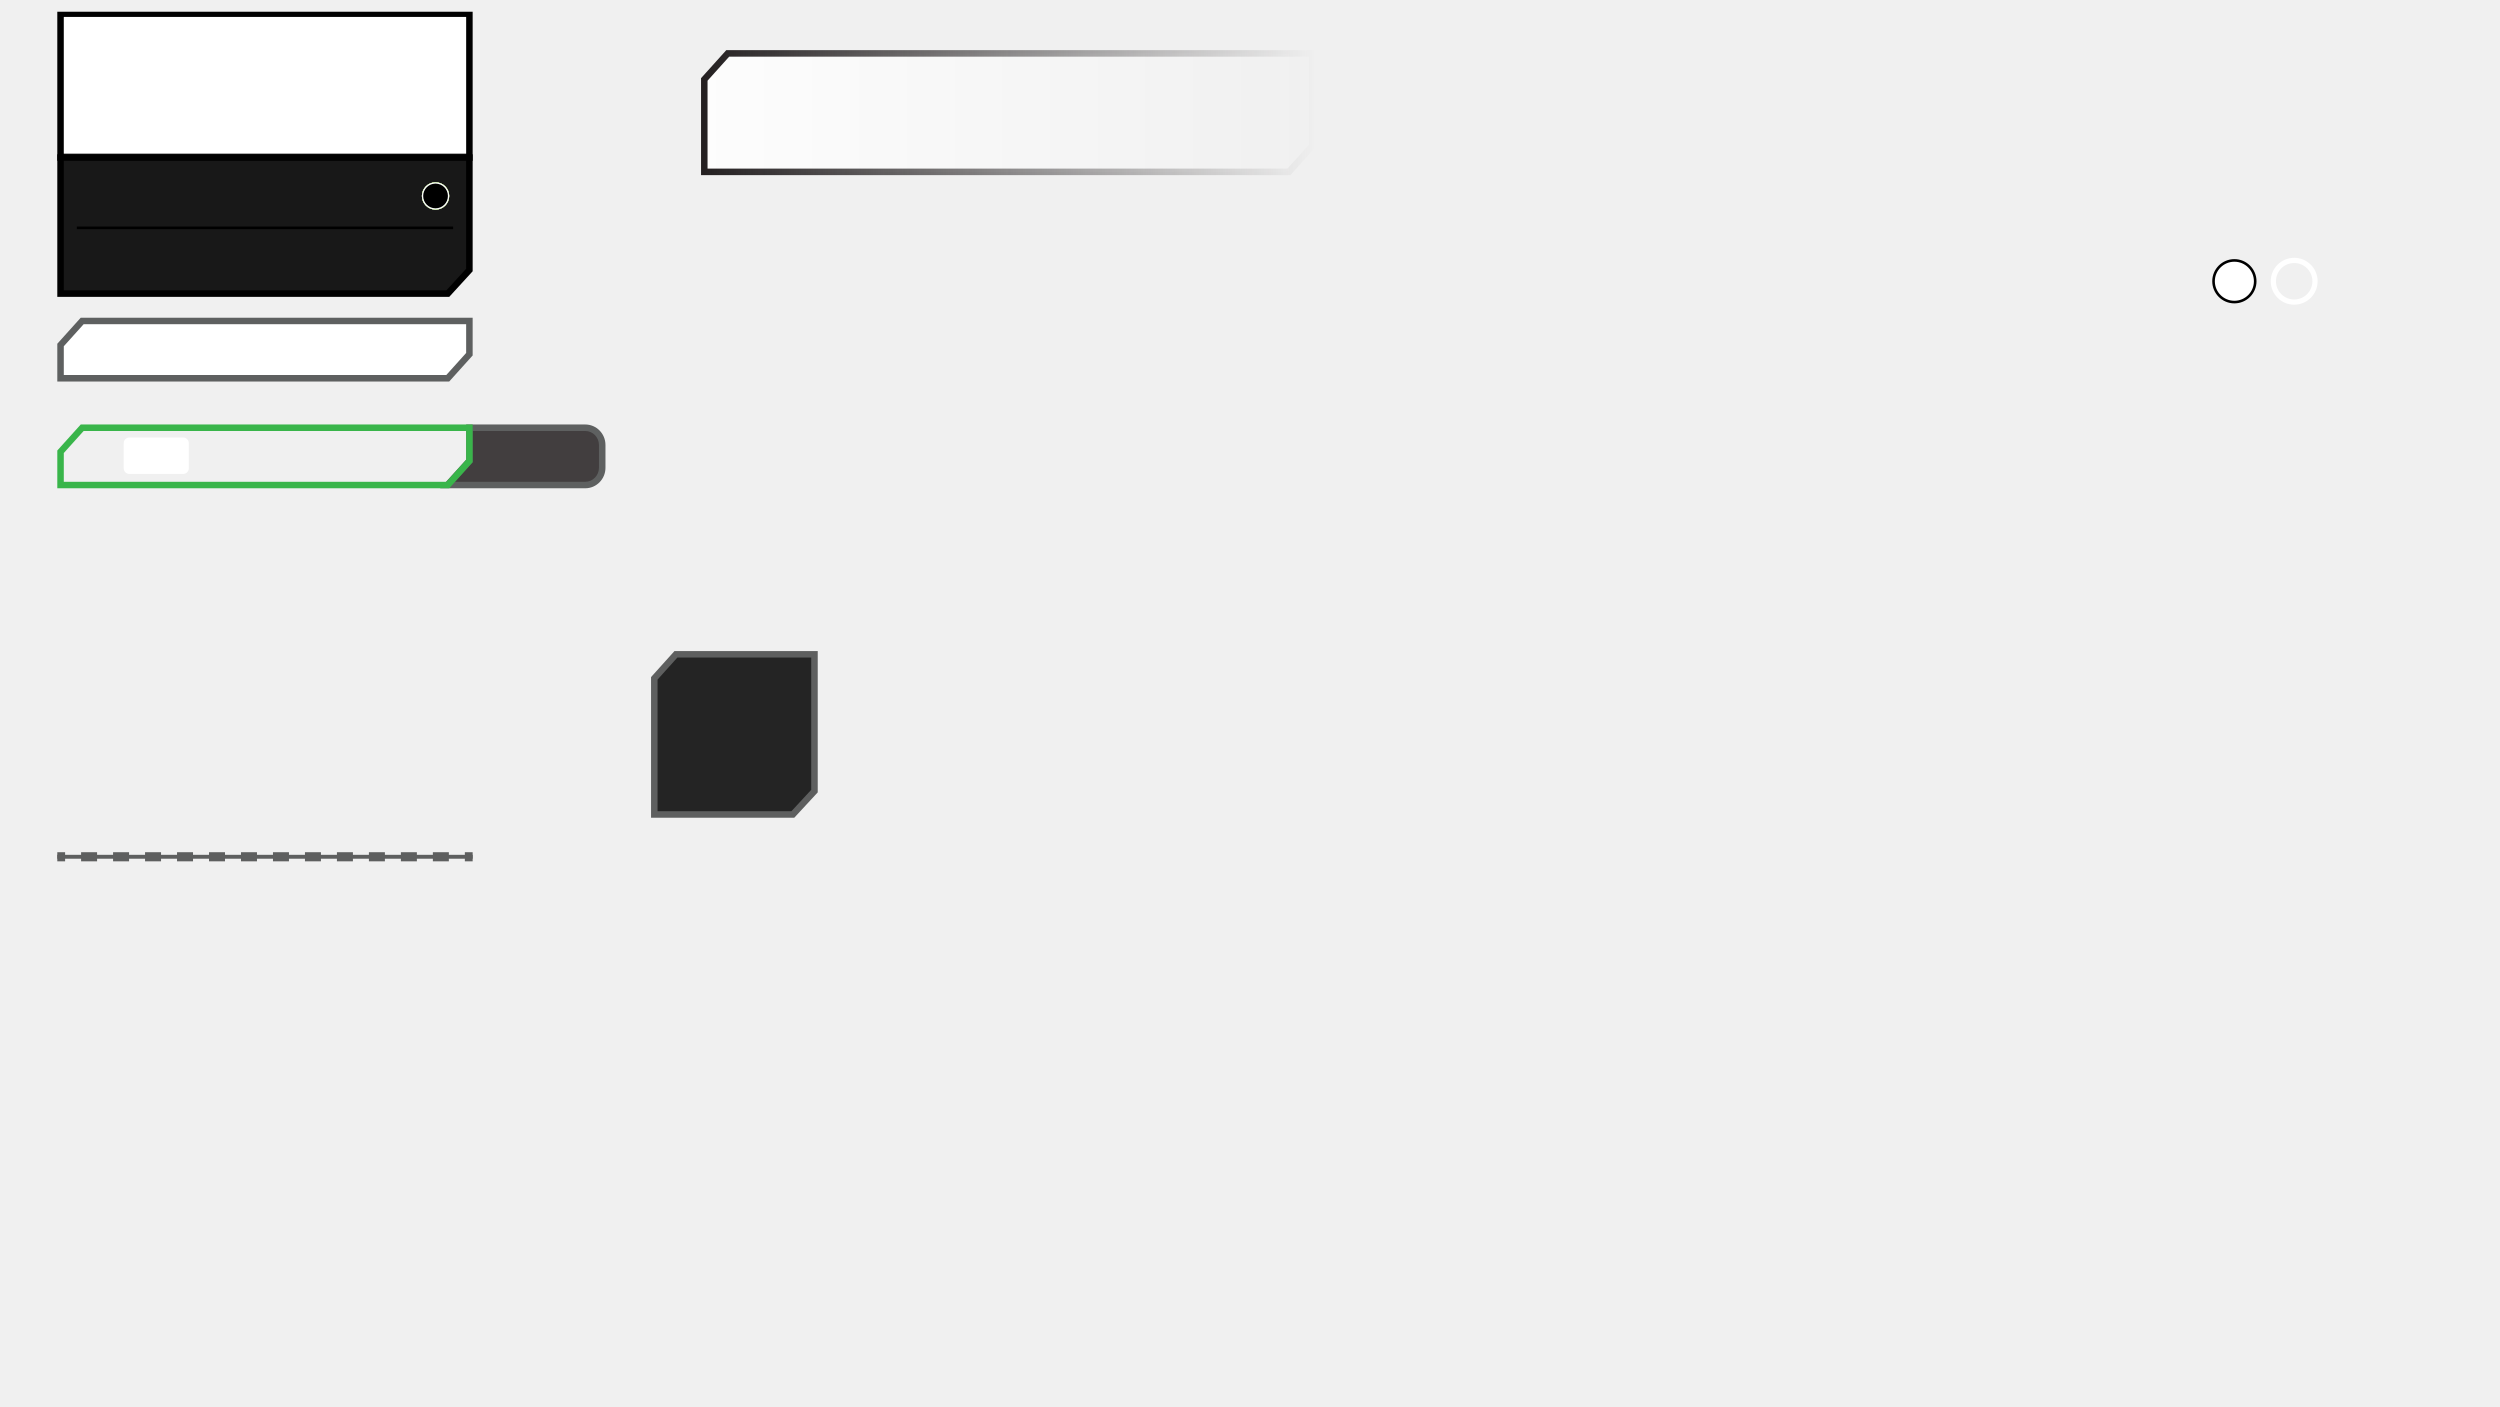
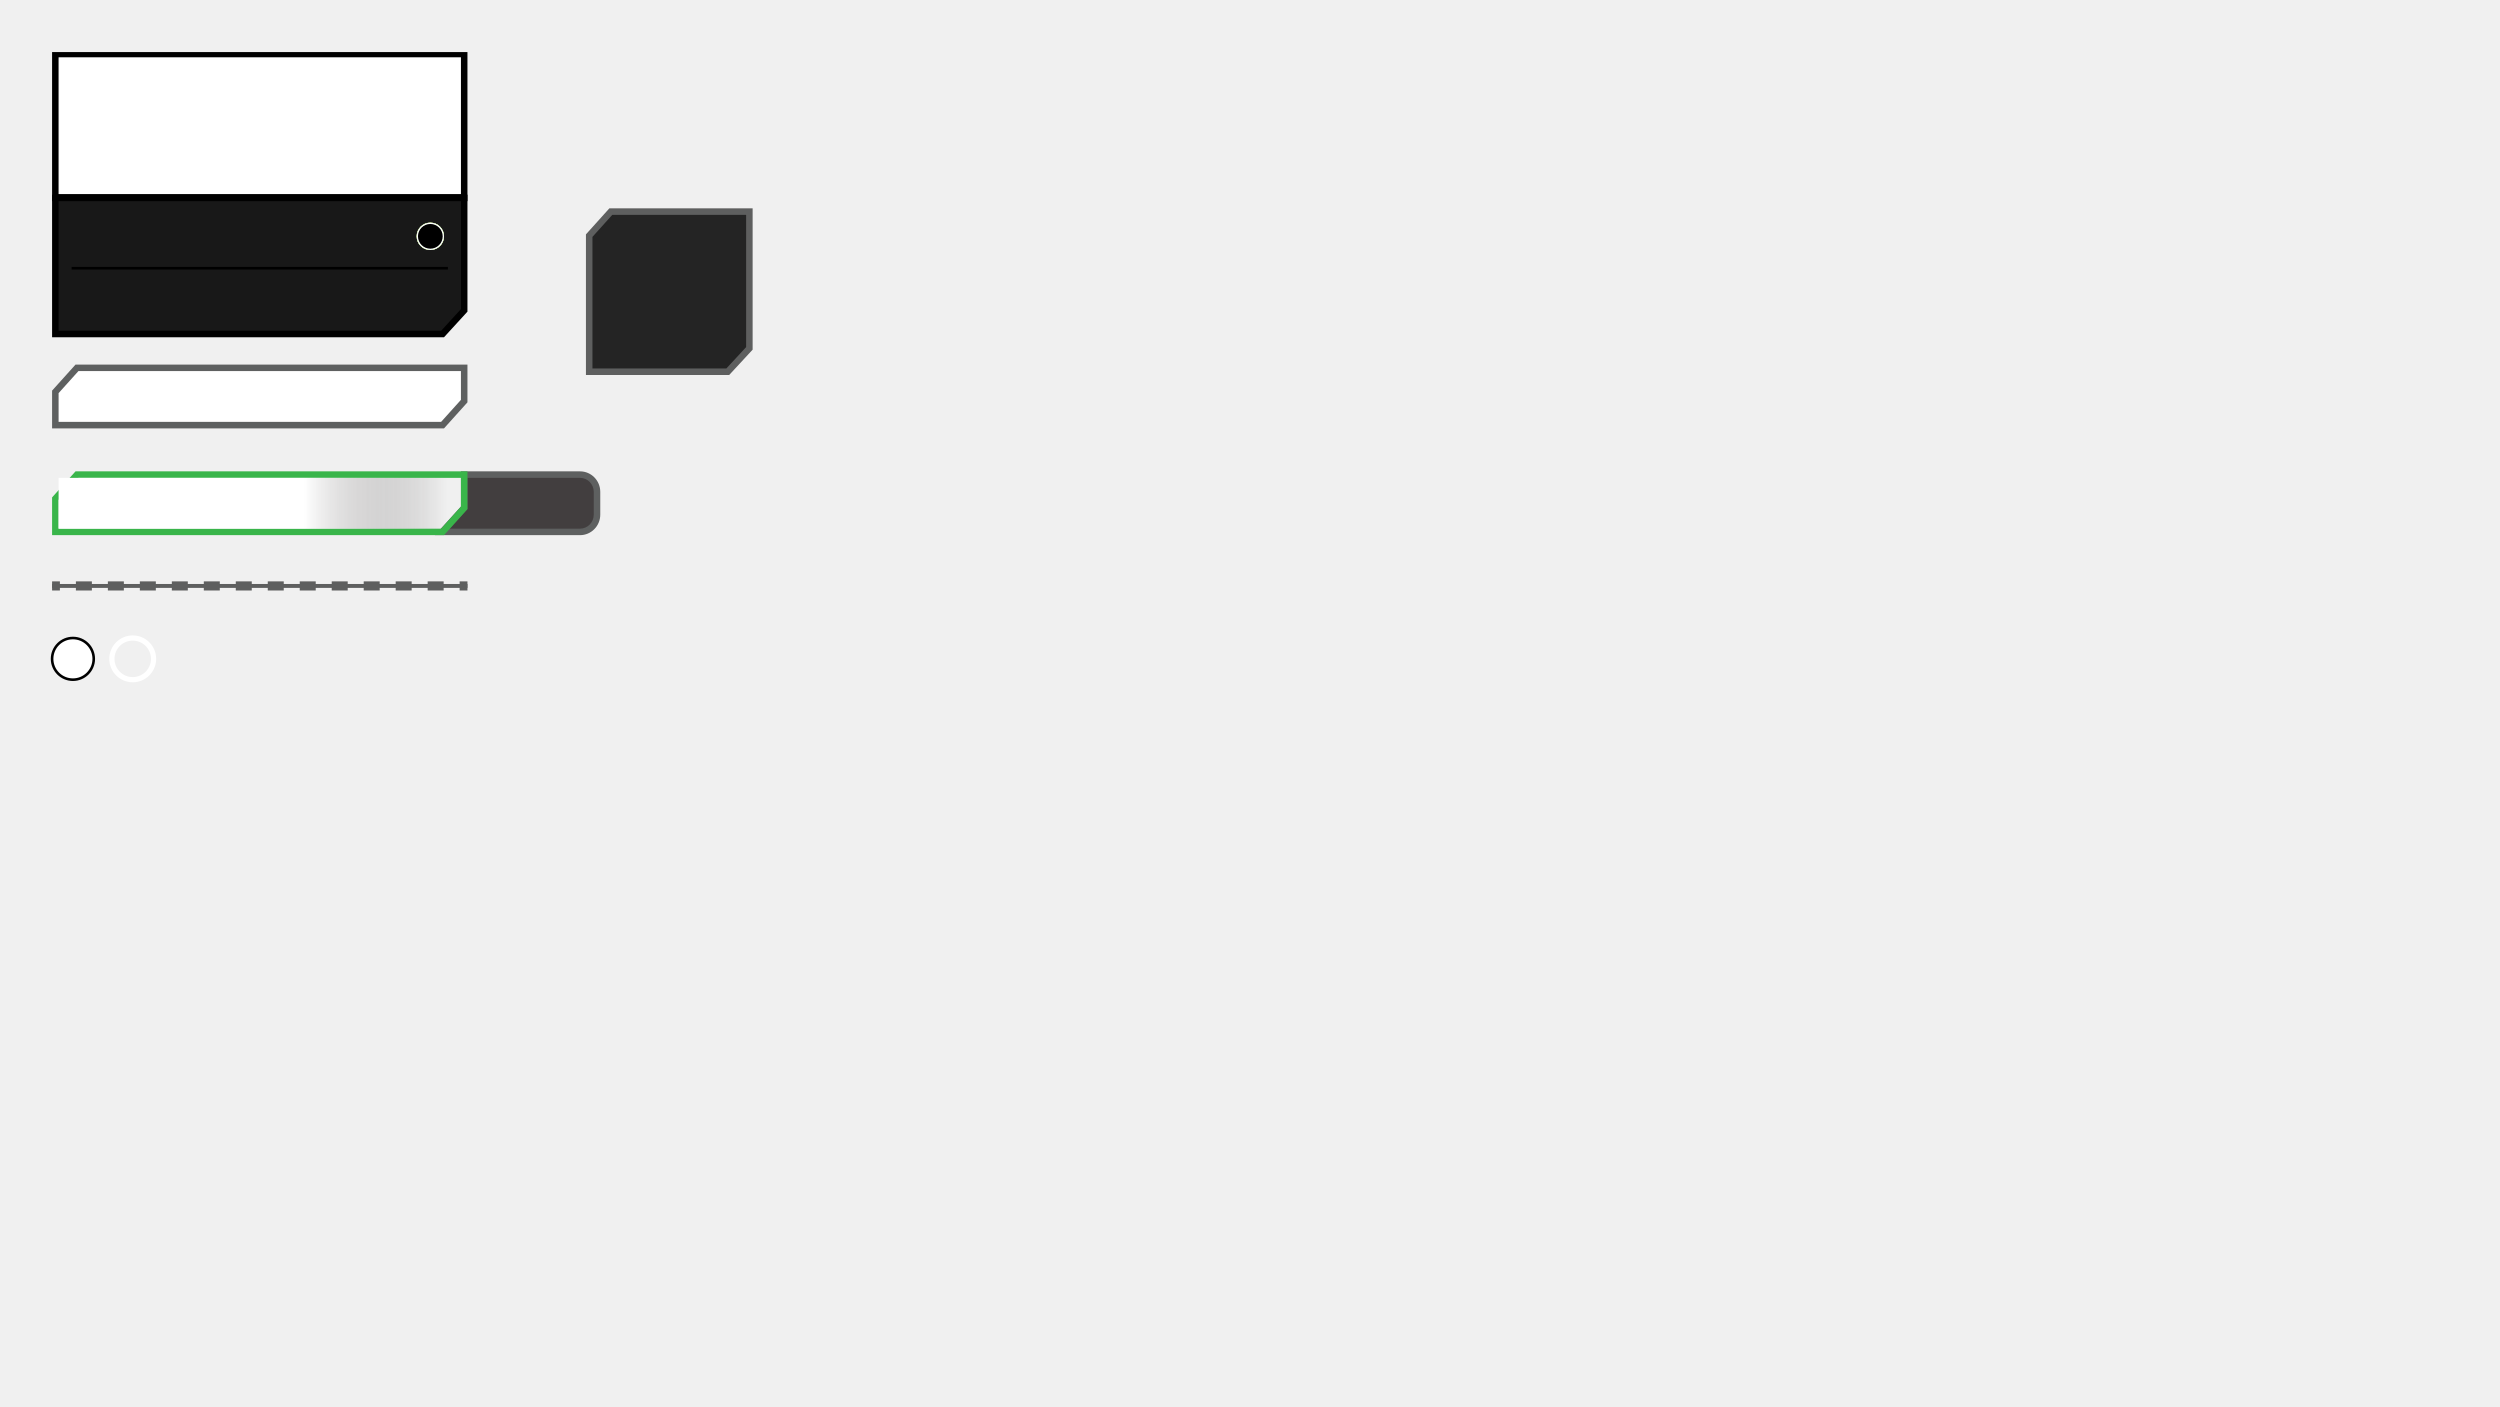
<svg xmlns="http://www.w3.org/2000/svg" version="1.1" x="0px" y="0px" viewBox="0 0 1920 1080" style="enable-background:new 0 0 1920 1080;" xml:space="preserve">
  <style type="text/css">
	.st0{opacity:0.85;}
	.st1{fill:#5E5F5F;}
	.st2{fill:#181818;}
	.st3{fill:#FFFFFF;}
	.st4{fill:#181818;fill-opacity:0.85;stroke:#000000;stroke-width:5;stroke-miterlimit:10;}
	.st5{fill:none;stroke:#000000;stroke-width:2;stroke-miterlimit:10;}
	.st6{fill:#F9EF69;}
	.st7{fill:#60BB46;}
	.st8{fill:none;stroke:#5E5F5F;stroke-width:3;stroke-miterlimit:10;}
	.st9{fill:none;stroke:#5E5F5F;stroke-width:7;stroke-miterlimit:10;}
	.st10{fill:none;stroke:#5E5F5F;stroke-width:7;stroke-miterlimit:10;stroke-dasharray:12.28,12.28;}
	.st11{fill:#5E6060;}
	.st12{opacity:0.85;fill:#231F20;}
	.st13{fill:#39B54A;}
- 	.st14{fill:#FFFFFF;stroke:#000000;stroke-width:2;stroke-miterlimit:10;}
- 	.st15{fill:none;stroke:#FFFFFF;stroke-width:4;stroke-miterlimit:10;}
+ 	.st14{fill:url(#leaderboard-preferred-car_00000045585597079189213300000013367487036771978125_);}
+ 	.st15{fill:#FFFFFF;stroke:#000000;stroke-width:2;stroke-miterlimit:10;}
+ 	.st16{fill:none;stroke:#FFFFFF;stroke-width:4;stroke-miterlimit:10;}
+ 	.st17{display:none;}
	
- 		.st16{fill:url(#voice-of-background_00000123441842443629604390000014823710579346497981_);fill-opacity:0.85;stroke:url(#voice-of-background_00000141441598605562554940000009998080558591558572_);stroke-width:5;stroke-miterlimit:10;}
+ 		.st18{display:inline;fill:url(#voice-of-background_00000119811672149317992880000009809338480670489761_);fill-opacity:0.85;stroke:url(#voice-of-background_00000047049097954510612820000003026132928373521066_);stroke-width:5;stroke-miterlimit:10;}
</style>
  <g id="Misc">
    <g id="generic-background">
-       <polygon class="st0" points="502.5,625.5 502.5,520.96 519.11,502.5 625.52,502.5 625.52,607.56 608.93,625.5   " />
-       <path class="st1" d="M623.02,505v101.58L607.83,623H505V521.92L520.23,505H623.02 M628.02,500H518l-18,20v108h110.02l18-19.46V500    L628.02,500z" />
+       <polygon class="st0" points="452.5,285.5 452.5,180.96 469.11,162.5 575.52,162.5 575.52,267.56 558.93,285.5   " />
+       <path class="st1" d="M573.02,165v101.58L557.83,283H455V181.92L470.23,165H573.02 M578.02,160H468l-18,20v108h110.02l18-19.46V160    L578.02,160z" />
    </g>
  </g>
  <g id="Race_Status">
    <g id="race-status-background">
      <g id="Background">
-         <polygon class="st2" points="46.5,225.5 46.5,11.5 360.5,11.5 360.5,207.37 343.91,225.5    " />
-         <path d="M358,14v192.4L342.81,223H49V14H358 M363,9H44v219h301.01L363,208.34V9L363,9z" />
+         <polygon class="st2" points="42.5,256.5 42.5,42.5 356.5,42.5 356.5,238.37 339.91,256.5    " />
+         <path d="M354,45v192.4L338.81,254H45V45H354 M359,40H40v219h301.01L359,239.34V40L359,40z" />
      </g>
      <g id="Series_Background">
-         <rect x="49" y="13" class="st3" width="309" height="105" />
+         <rect x="45" y="44" class="st3" width="309" height="105" />
      </g>
-       <line id="Big_Divider" class="st4" x1="44" y1="121" x2="363" y2="121" />
+       <line id="Big_Divider" class="st4" x1="40" y1="152" x2="359" y2="152" />
      <g id="Small_Divider">
-         <line class="st5" x1="348" y1="175" x2="59" y2="175" />
+         <line class="st5" x1="344" y1="206" x2="55" y2="206" />
      </g>
    </g>
    <g id="race-status-white-light">
-       <circle class="st3" cx="334.5" cy="150.5" r="10.5" />
+       <circle class="st3" cx="330.5" cy="181.5" r="10.5" />
    </g>
    <g id="race-status-yellow-light">
-       <circle class="st6" cx="334.5" cy="150.5" r="10.5" />
+       <circle class="st6" cx="330.5" cy="181.5" r="10.5" />
    </g>
    <g id="race-status-green-light">
-       <circle class="st7" cx="334.5" cy="150.5" r="10.5" />
+       <circle class="st7" cx="330.5" cy="181.5" r="10.5" />
    </g>
    <g id="race-status-black-light">
-       <circle cx="334.5" cy="150.5" r="10" />
-       <path class="st3" d="M334.5,141c5.24,0,9.5,4.26,9.5,9.5s-4.26,9.5-9.5,9.5s-9.5-4.26-9.5-9.5S329.26,141,334.5,141 M334.5,140    c-5.8,0-10.5,4.7-10.5,10.5s4.7,10.5,10.5,10.5s10.5-4.7,10.5-10.5S340.3,140,334.5,140L334.5,140z" />
+       <circle cx="330.5" cy="181.5" r="10" />
+       <path class="st3" d="M330.5,172c5.24,0,9.5,4.26,9.5,9.5s-4.26,9.5-9.5,9.5s-9.5-4.26-9.5-9.5S325.26,172,330.5,172 M330.5,171    c-5.8,0-10.5,4.7-10.5,10.5s4.7,10.5,10.5,10.5s10.5-4.7,10.5-10.5S336.3,171,330.5,171L330.5,171z" />
    </g>
  </g>
  <g id="Leaderboard_Overlay">
    <g id="leaderboard-position-splitter">
      <g id="Position_Splitter_00000044144644301241049060000000494847145522205862_">
-         <line class="st8" x1="44" y1="658" x2="363" y2="658" />
+         <line class="st8" x1="40" y1="450" x2="359" y2="450" />
      </g>
      <g id="Position_Splitter">
        <g>
-           <line class="st9" x1="44" y1="658" x2="50" y2="658" />
-           <line class="st10" x1="62.28" y1="658" x2="350.86" y2="658" />
-           <line class="st9" x1="357" y1="658" x2="363" y2="658" />
+           <line class="st9" x1="40" y1="450" x2="46" y2="450" />
+           <line class="st10" x1="58.28" y1="450" x2="346.86" y2="450" />
+           <line class="st9" x1="353" y1="450" x2="359" y2="450" />
        </g>
      </g>
    </g>
    <g id="leaderboard-heading">
-       <polygon class="st3" points="46.5,290.5 46.5,264.96 63.11,246.5 360.5,246.5 360.5,272.04 343.89,290.5   " />
-       <path class="st11" d="M358,249v22.08L342.77,288H49v-22.08L64.23,249H358 M363,244H62l-18,20v29h301l18-20V244L363,244z" />
+       <polygon class="st3" points="42.5,326.5 42.5,300.96 59.11,282.5 356.5,282.5 356.5,308.04 339.89,326.5   " />
+       <path class="st11" d="M354,285v22.08L338.77,324H45v-22.08L60.23,285H354 M359,280H58l-18,20v29h301l18-20V280L359,280z" />
    </g>
    <g id="leaderboard-current-target">
      <g id="leaderboard-current-target-speed">
-         <path class="st12" d="M343.65,372.5l16.85-18.53V328.5h88.96c7.19,0,13.04,5.94,13.04,13.24v17.53c0,7.3-5.85,13.24-13.04,13.24     H343.65z" />
-         <path class="st11" d="M449.46,331c5.81,0,10.54,4.82,10.54,10.74v17.53c0,5.92-4.73,10.74-10.54,10.74H349.3l12.4-13.64l1.3-1.43     V353v-22H449.46 M449.46,326H358v27l-20,22h111.46c8.58,0,15.54-7.05,15.54-15.74v-17.53C465,333.05,458.04,326,449.46,326     L449.46,326z" />
+         <path class="st12" d="M339.65,408.5l16.85-18.53V364.5h88.96c7.19,0,13.04,5.94,13.04,13.24v17.53c0,7.3-5.85,13.24-13.04,13.24     H339.65z" />
+         <path class="st11" d="M445.46,367c5.81,0,10.54,4.82,10.54,10.74v17.53c0,5.92-4.73,10.74-10.54,10.74H345.3l12.4-13.64l1.3-1.43     V389v-22H445.46 M445.46,362H354v27l-20,22h111.46c8.58,0,15.54-7.05,15.54-15.74v-17.53C461,369.05,454.04,362,445.46,362     L445.46,362z" />
      </g>
      <g id="leaderboard-current-target-outline">
-         <path class="st13" d="M358,331v22.08L342.77,370H49v-22.08L64.23,331H358 M363,326H62l-18,20v29h301l18-20V326L363,326z" />
+         <path class="st13" d="M354,367v22.08L338.77,406H45v-22.08L60.23,367H354 M359,362H58l-18,20v29h301l18-20V362L359,362z" />
      </g>
    </g>
-     <path id="leaderboard-car-number-space" class="st3" d="M140.63,364H99.37c-2.41,0-4.37-1.96-4.37-4.37v-19.26   c0-2.41,1.96-4.37,4.37-4.37h41.26c2.41,0,4.37,1.96,4.37,4.37v19.26C145,362.04,143.04,364,140.63,364z" />
+     <path id="leaderboard-car-number-space" class="st3" d="M136.63,400H95.37c-2.41,0-4.37-1.96-4.37-4.37v-19.26   c0-2.41,1.96-4.37,4.37-4.37h41.26c2.41,0,4.37,1.96,4.37,4.37v19.26C141,398.04,139.04,400,136.63,400z" />
+     <linearGradient id="leaderboard-preferred-car_00000067202945704727631240000004175584760835381925_" gradientUnits="userSpaceOnUse" x1="45" y1="386.5" x2="359" y2="386.5">
+       <stop offset="0" style="stop-color:#FFFFFF" />
+       <stop offset="0.6" style="stop-color:#FFFFFF" />
+       <stop offset="0.95" style="stop-color:#737070;stop-opacity:0" />
+       <stop offset="1" style="stop-color:#000000;stop-opacity:0" />
+     </linearGradient>
+     <rect id="leaderboard-preferred-car" x="45" y="367" style="fill:url(#leaderboard-preferred-car_00000067202945704727631240000004175584760835381925_);" width="314" height="39" />
  </g>
  <g id="Track_Map_Overlay">
-     <circle id="track-map-car_00000065042329446255562980000016965892359670012070_" class="st14" cx="1716" cy="216" r="16" />
-     <circle id="track-map-target_00000179641946246250401240000017151977930488662200_" class="st15" cx="1761.93" cy="216" r="16" />
+     <circle id="track-map-car" class="st15" cx="56" cy="506" r="16" />
+     <circle id="track-map-target_00000179641946246250401240000017151977930488662200_" class="st16" cx="101.93" cy="506" r="16" />
  </g>
-   <g id="Voice_Of_Overlay">
-     <linearGradient id="voice-of-background_00000098207304605882677270000001010057704735364230_" gradientUnits="userSpaceOnUse" x1="540.896" y1="86.5" x2="1007.896" y2="86.5">
+   <g id="Voice_Of_Overlay" class="st17">
+     <linearGradient id="voice-of-background_00000043439432583195173000000015951250741874543032_" gradientUnits="userSpaceOnUse" x1="450" y1="85.5" x2="917" y2="85.5">
      <stop offset="0" style="stop-color:#FFFFFF" />
      <stop offset="1" style="stop-color:#FFFFFF;stop-opacity:0" />
    </linearGradient>
-     <linearGradient id="voice-of-background_00000159470730608446146070000014847108577140663704_" gradientUnits="userSpaceOnUse" x1="538.396" y1="86.5" x2="1010.396" y2="86.5">
+     <linearGradient id="voice-of-background_00000130632474296981980410000005266595171483075250_" gradientUnits="userSpaceOnUse" x1="447.5" y1="85.5" x2="919.5" y2="85.5">
      <stop offset="0" style="stop-color:#231F20" />
      <stop offset="1" style="stop-color:#231F20;stop-opacity:0" />
    </linearGradient>
-     <polygon id="voice-of-background" style="fill:url(#voice-of-background_00000098207304605882677270000001010057704735364230_);fill-opacity:0.85;stroke:url(#voice-of-background_00000159470730608446146070000014847108577140663704_);stroke-width:5;stroke-miterlimit:10;" points="   540.9,132 540.9,61 558.9,41 1007.9,41 1007.9,112 989.89,132  " />
+     <polygon id="voice-of-background" style="display:inline;fill:url(#voice-of-background_00000043439432583195173000000015951250741874543032_);fill-opacity:0.85;stroke:url(#voice-of-background_00000130632474296981980410000005266595171483075250_);stroke-width:5;stroke-miterlimit:10;" points="   450,131 450,60 468.01,40 917,40 917,111 898.99,131  " />
  </g>
</svg>
